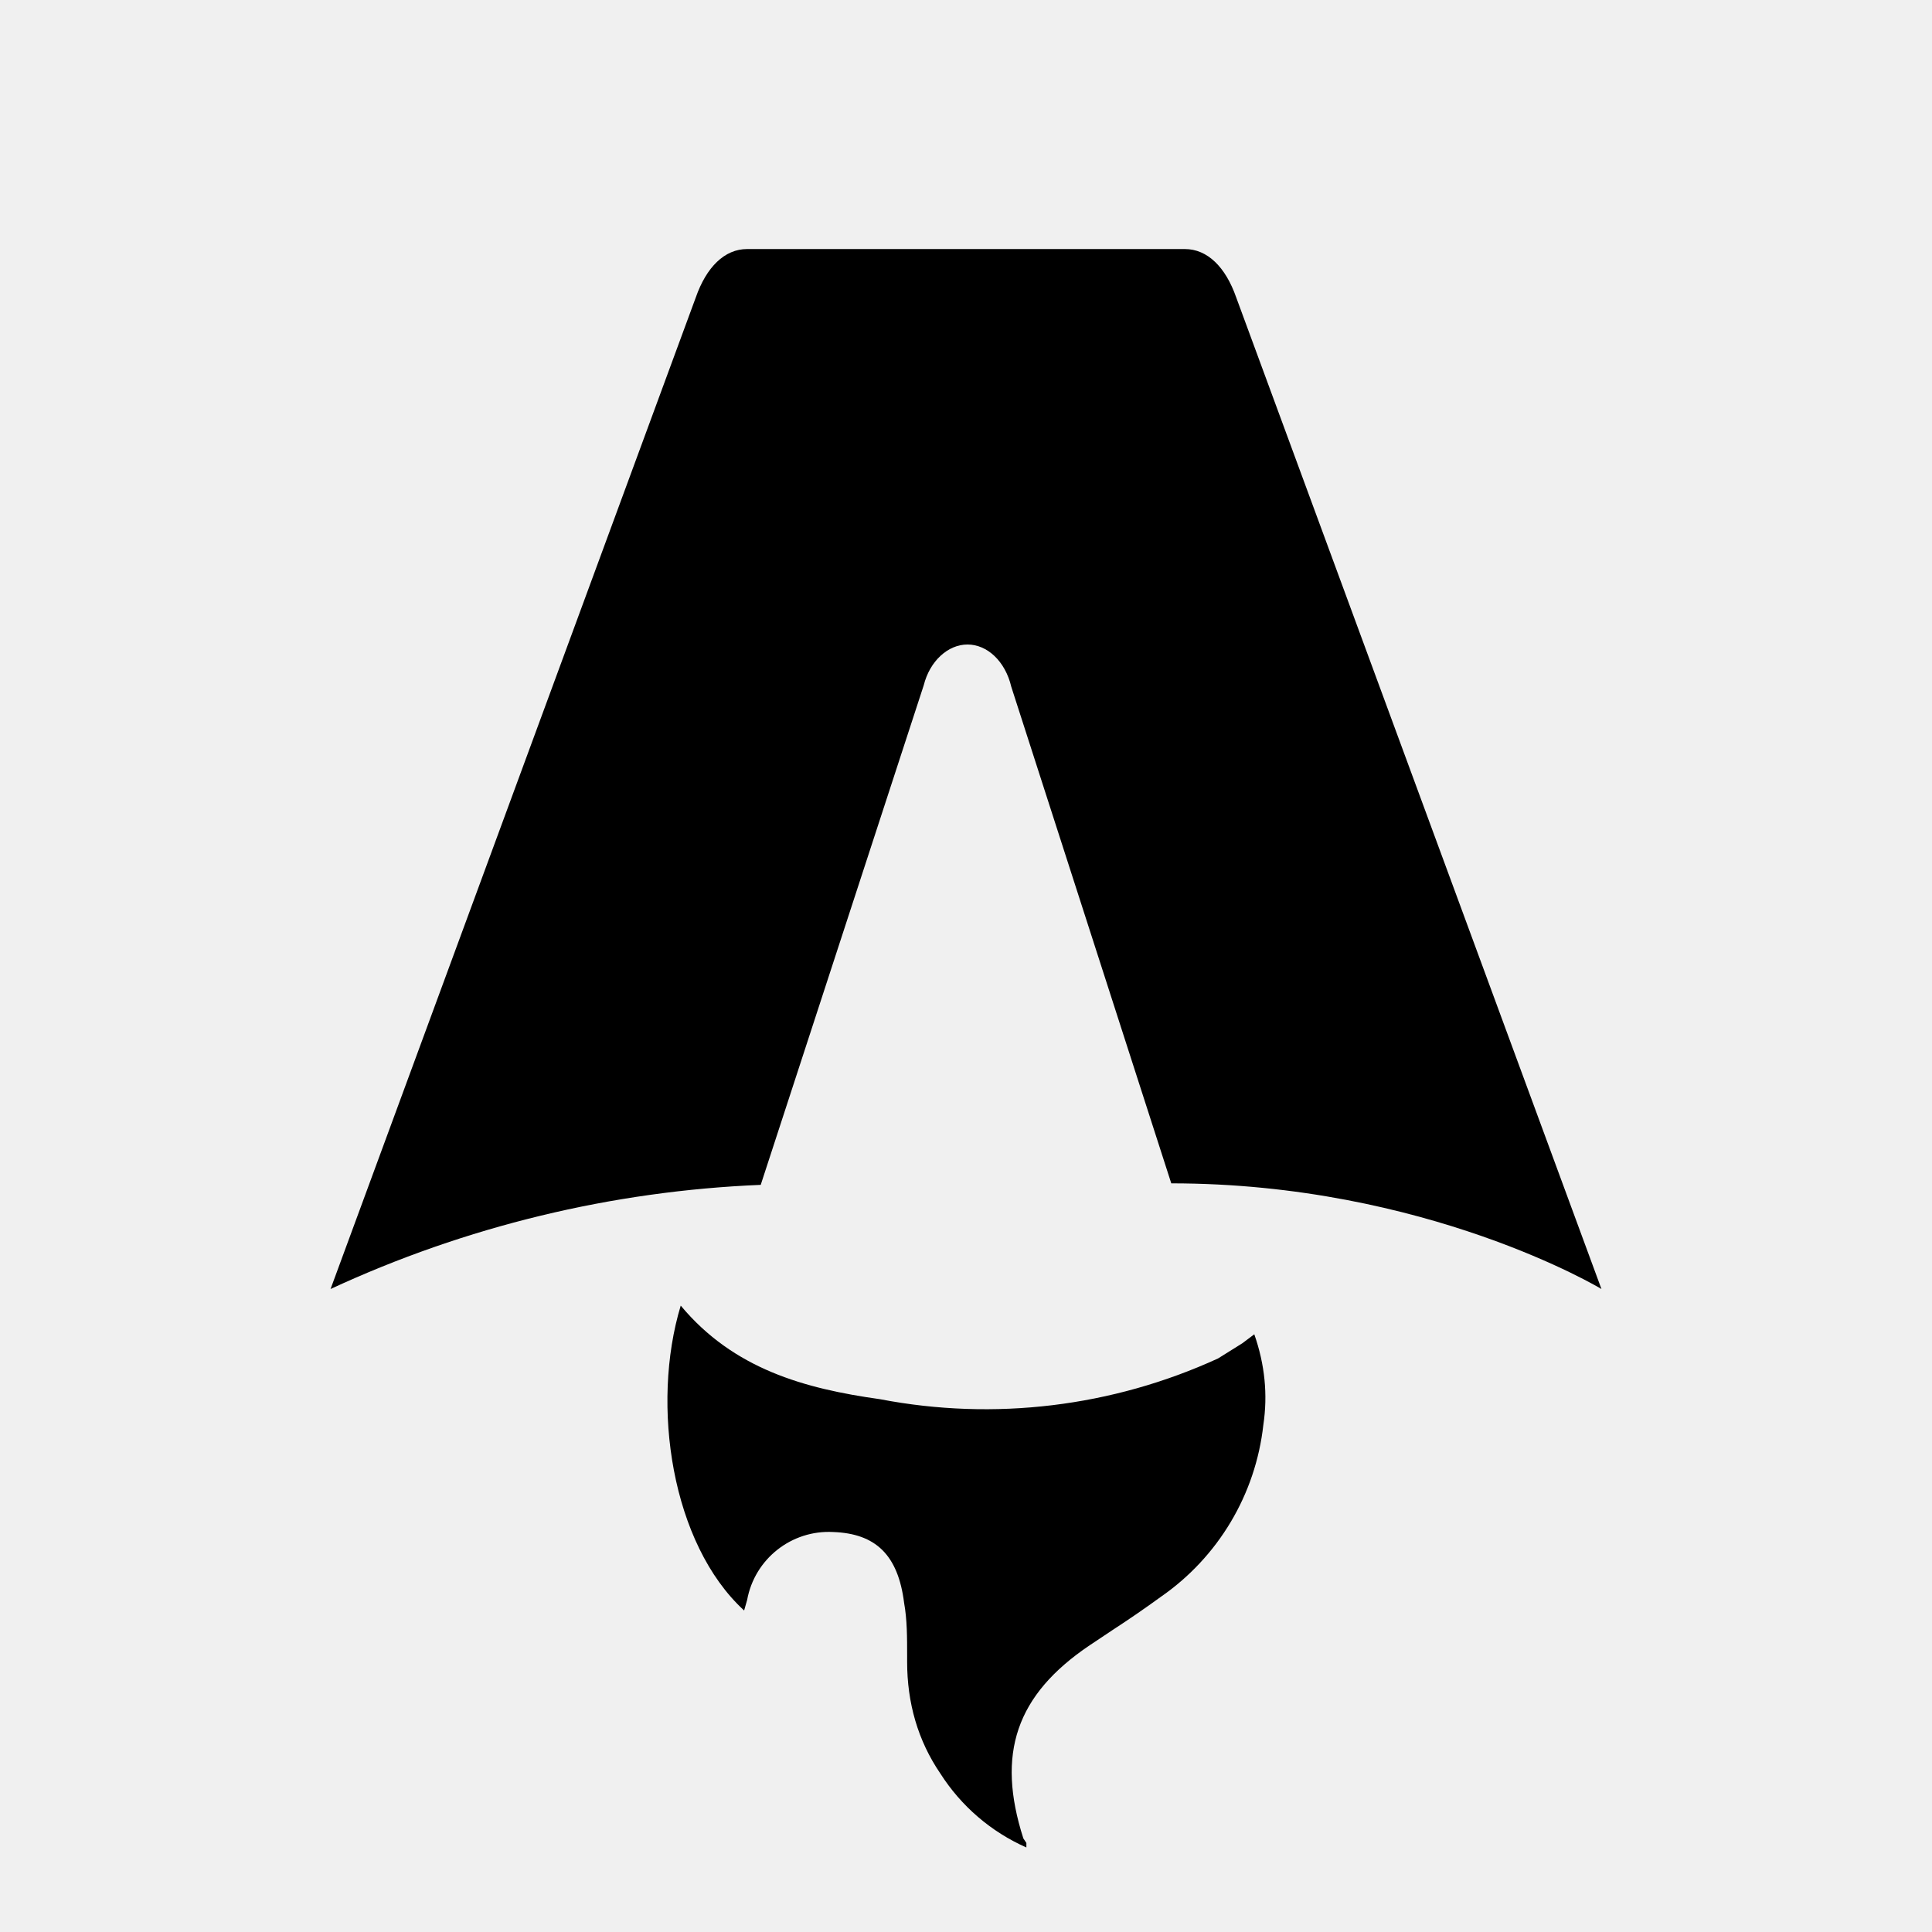
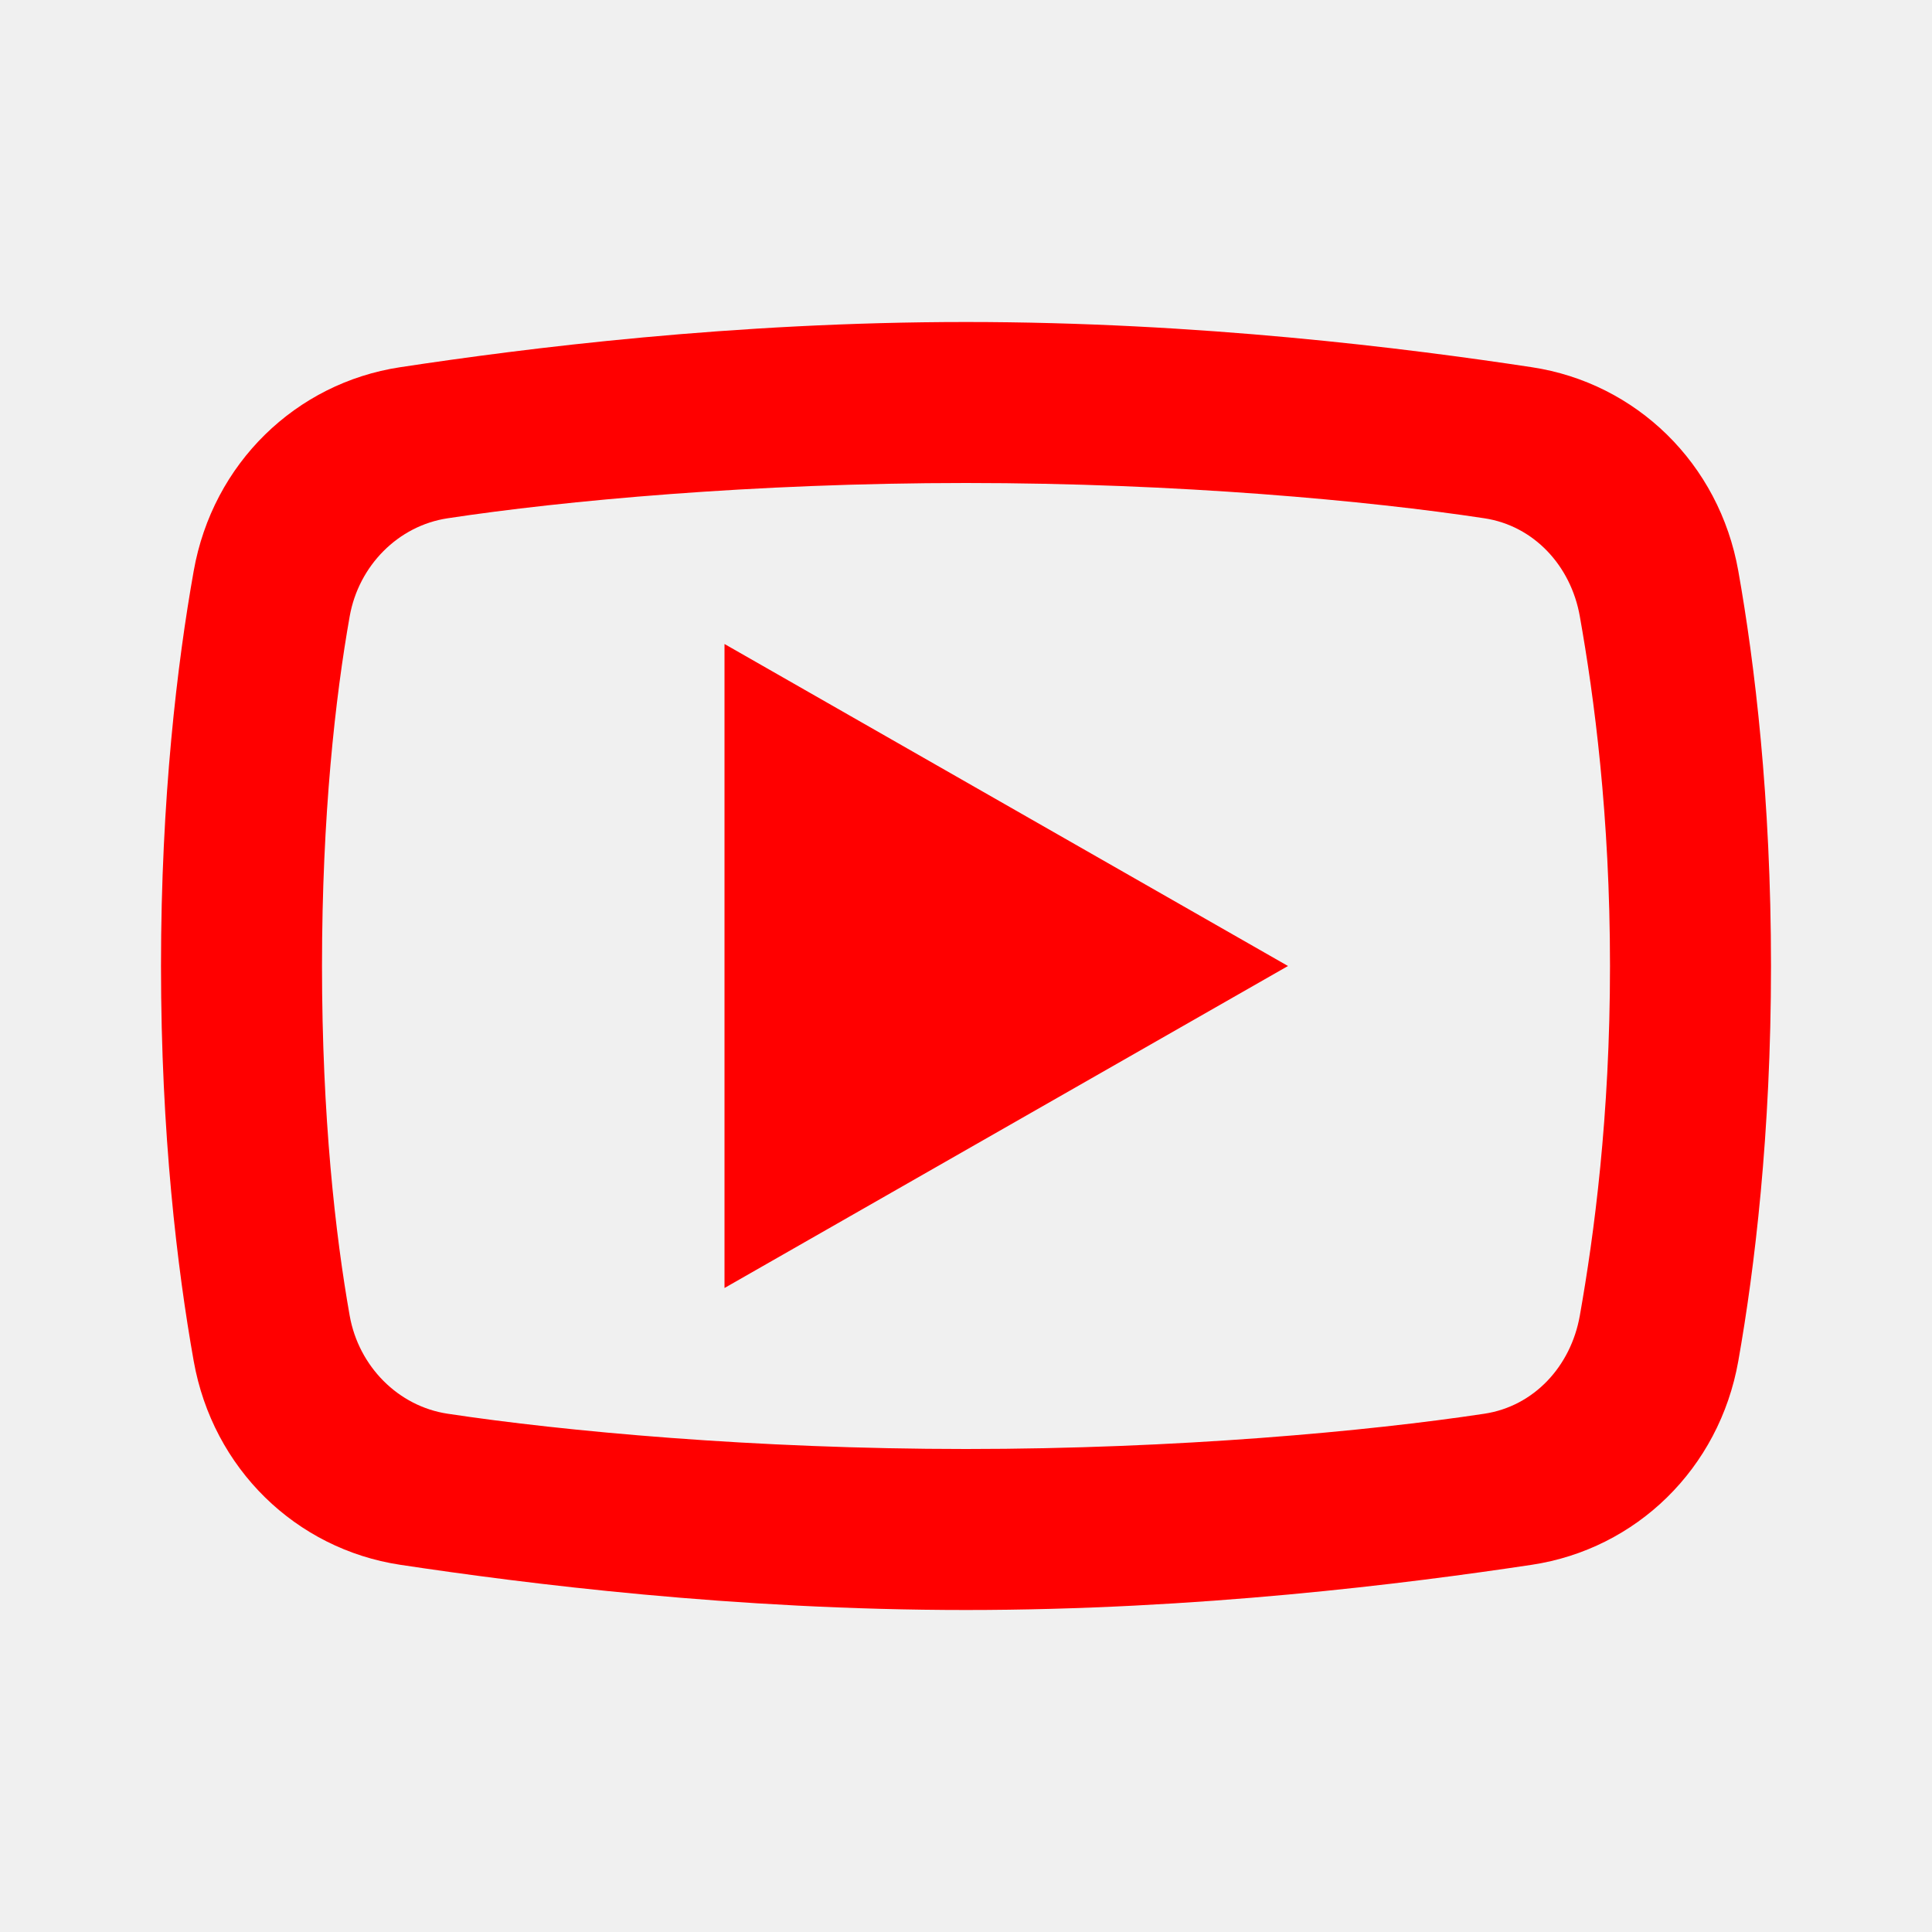
- <svg xmlns="http://www.w3.org/2000/svg" fill="none" viewBox="0 0 128 128">
-   <path d="M50.4 78.5a75.1 75.1 0 0 0-28.5 6.9l24.2-65.7c.7-2 1.9-3.2 3.4-3.2h29c1.5 0 2.7 1.2 3.4 3.2l24.2 65.7s-11.6-7-28.5-7L67 45.5c-.4-1.7-1.6-2.8-2.9-2.8-1.3 0-2.5 1.1-2.9 2.7L50.4 78.5Zm-1.1 28.2Zm-4.2-20.2c-2 6.6-.6 15.8 4.2 20.2a17.5 17.5 0 0 1 .2-.7 5.5 5.5 0 0 1 5.7-4.5c2.8.1 4.3 1.5 4.7 4.7.2 1.1.2 2.3.2 3.5v.4c0 2.7.7 5.2 2.2 7.4a13 13 0 0 0 5.7 4.9v-.3l-.2-.3c-1.8-5.6-.5-9.5 4.4-12.8l1.5-1a73 73 0 0 0 3.2-2.2 16 16 0 0 0 6.8-11.4c.3-2 .1-4-.6-6l-.8.6-1.6 1a37 37 0 0 1-22.4 2.7c-5-.7-9.7-2-13.2-6.2Z" />
-   <style>
-         path { fill: #000; }
-         @media (prefers-color-scheme: dark) {
-             path { fill: #FFF; }
-         }
-     </style>
+ <svg xmlns="http://www.w3.org/2000/svg" viewBox="0 0 24 24" fill="#ff0000">
+   <path d="M 12 4 C 9.102 4 6.531 4.325 4.969 4.562 C 3.678 4.758 2.643 5.754 2.406 7.094 C 2.203 8.235 2 9.91 2 12 C 2 14.089 2.203 15.765 2.406 16.906 C 2.644 18.246 3.678 19.242 4.969 19.438 C 6.536 19.674 9.118 20 12 20 C 14.882 20 17.463 19.674 19.031 19.438 C 20.323 19.242 21.357 18.247 21.594 16.906 C 21.796 15.764 22 14.084 22 12 C 22 9.915 21.797 8.236 21.594 7.094 C 21.357 5.754 20.322 4.758 19.031 4.562 C 17.469 4.325 14.897 4 12 4 z M 12 6 C 14.643 6 17.009 6.221 18.438 6.438 C 19.052 6.53 19.514 7.026 19.625 7.656 C 19.803 8.656 20 10.13 20 12 C 20 13.869 19.802 15.344 19.625 16.344 C 19.513 16.975 19.053 17.47 18.438 17.562 C 17.003 17.779 14.627 18 12 18 C 9.372 18 6.997 17.779 5.562 17.562 C 4.947 17.47 4.456 16.974 4.344 16.344 C 4.167 15.346 4 13.875 4 12 C 4 10.124 4.167 8.654 4.344 7.656 C 4.456 7.026 4.947 6.53 5.562 6.438 C 6.992 6.221 9.357 6 12 6 z M 9 8 L 9 16 L 16 12 L 9 8 z" />
</svg>
